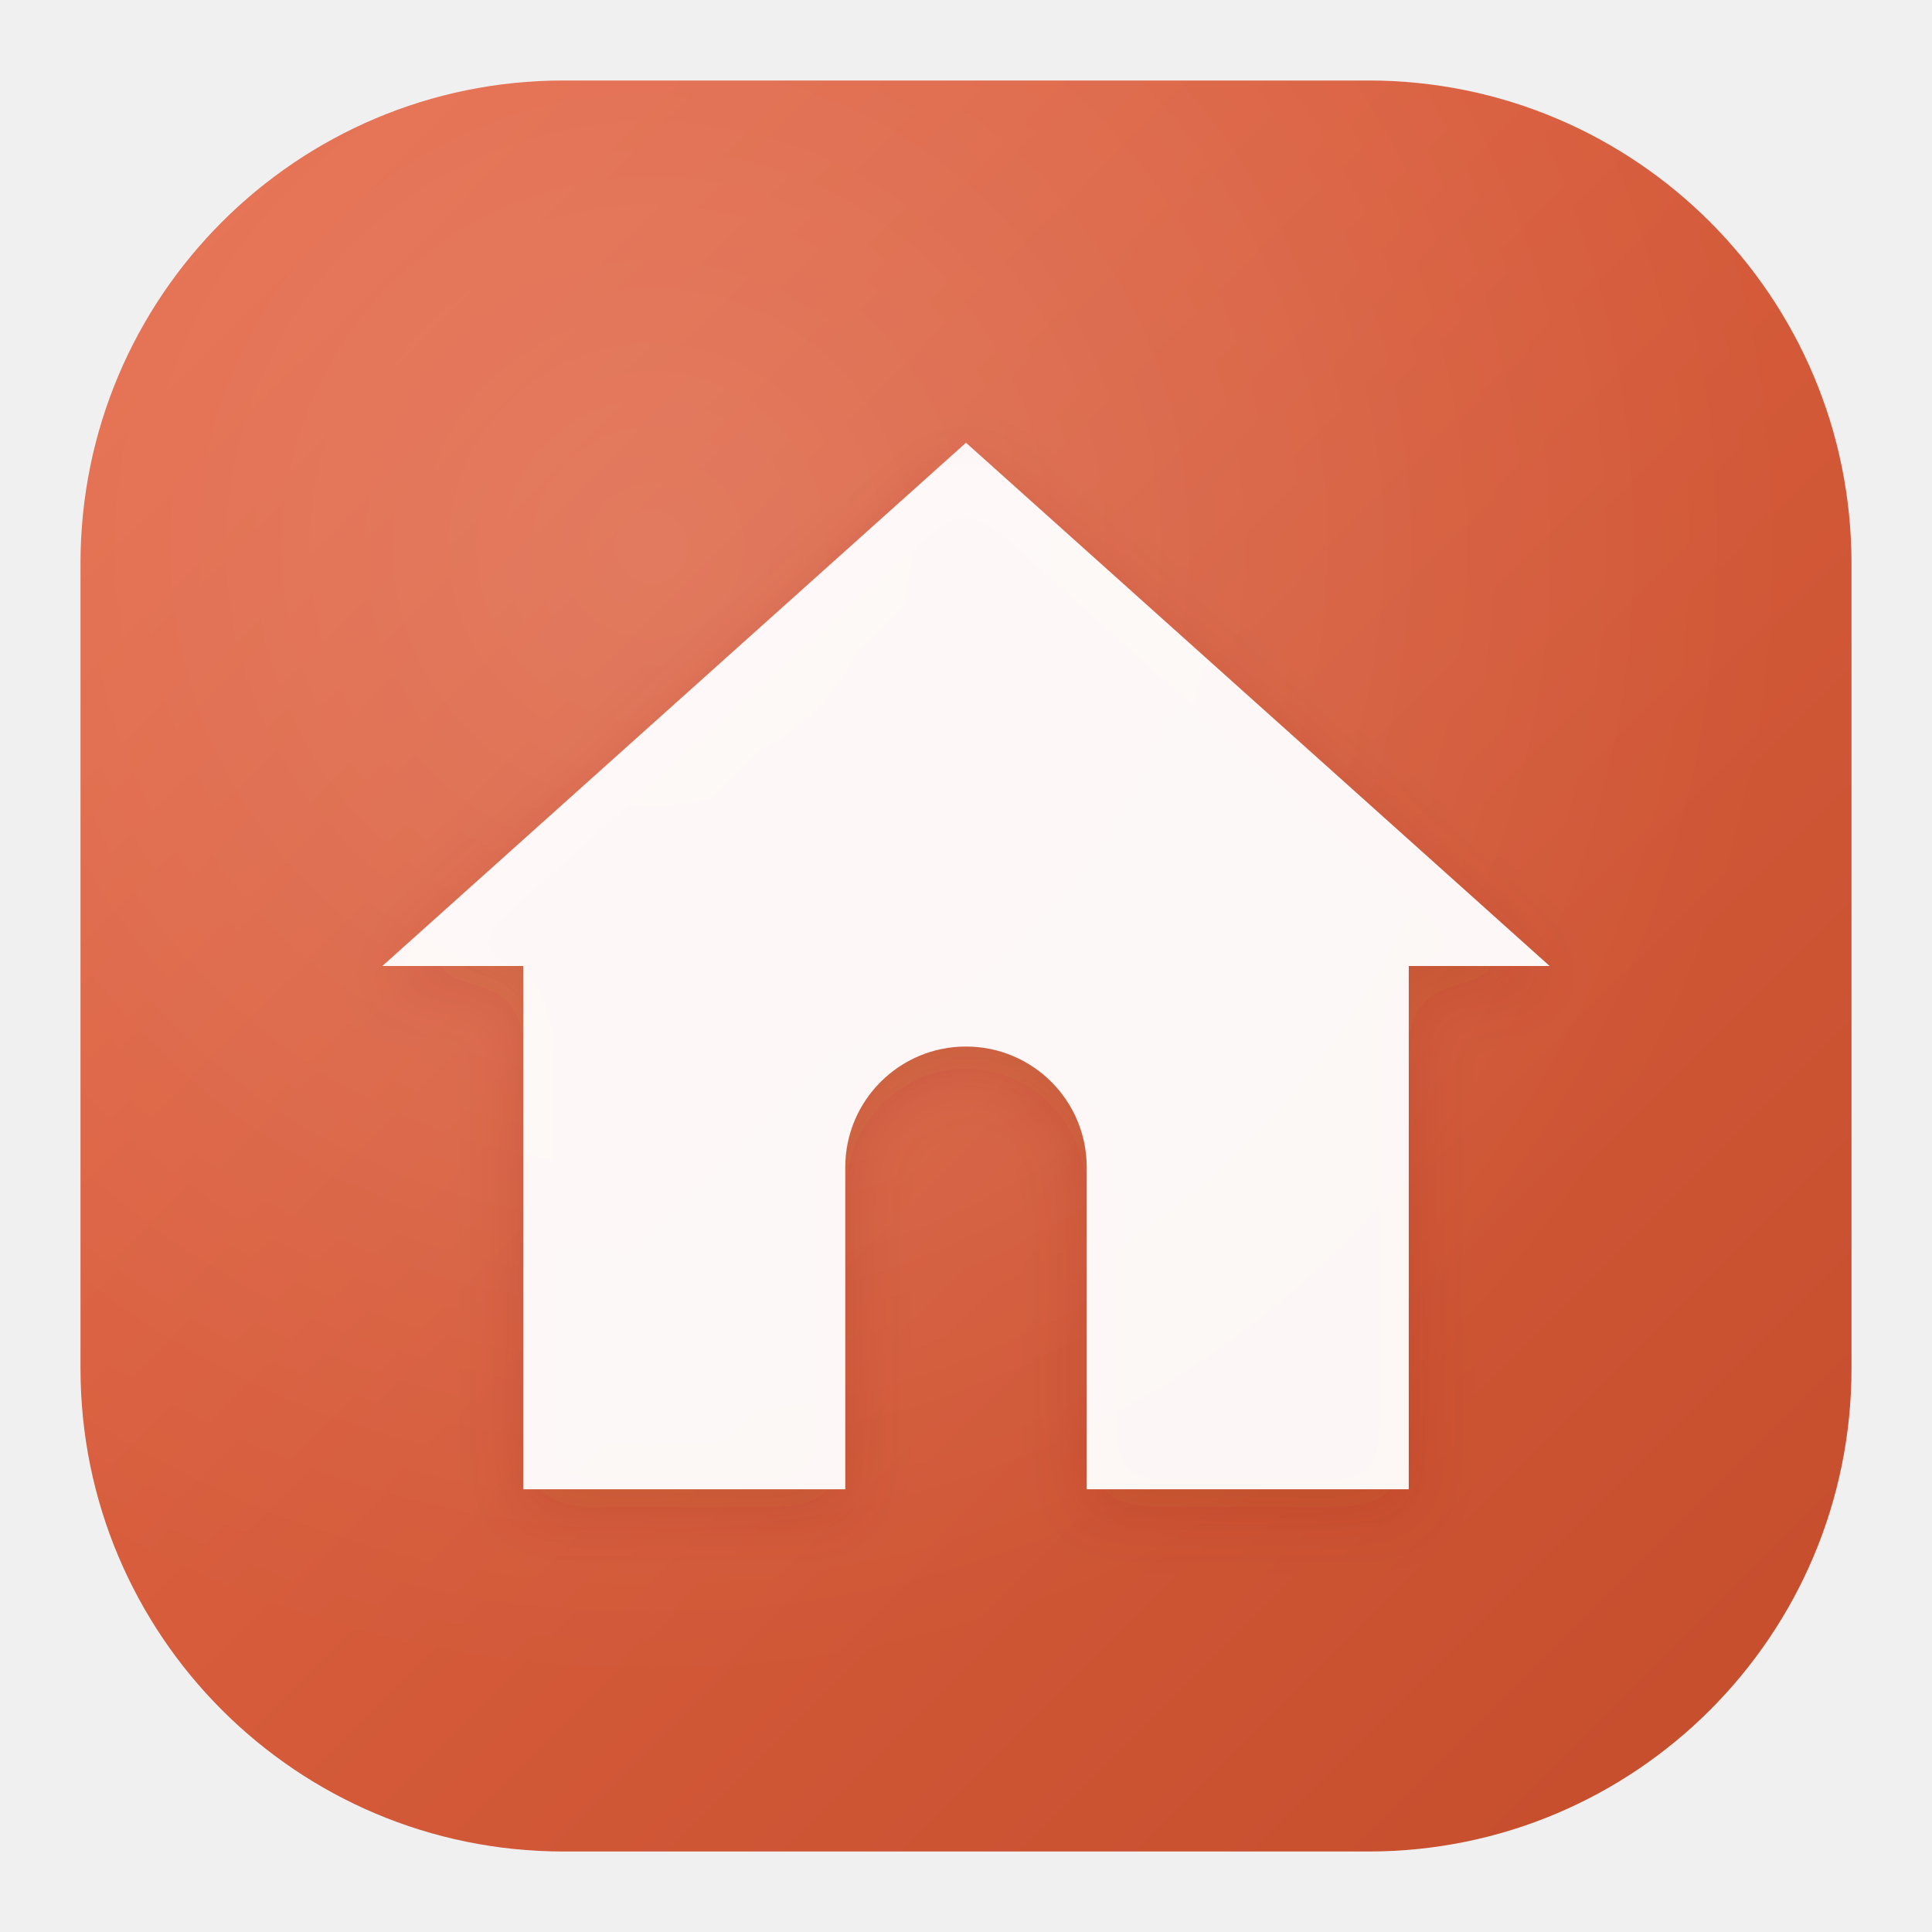
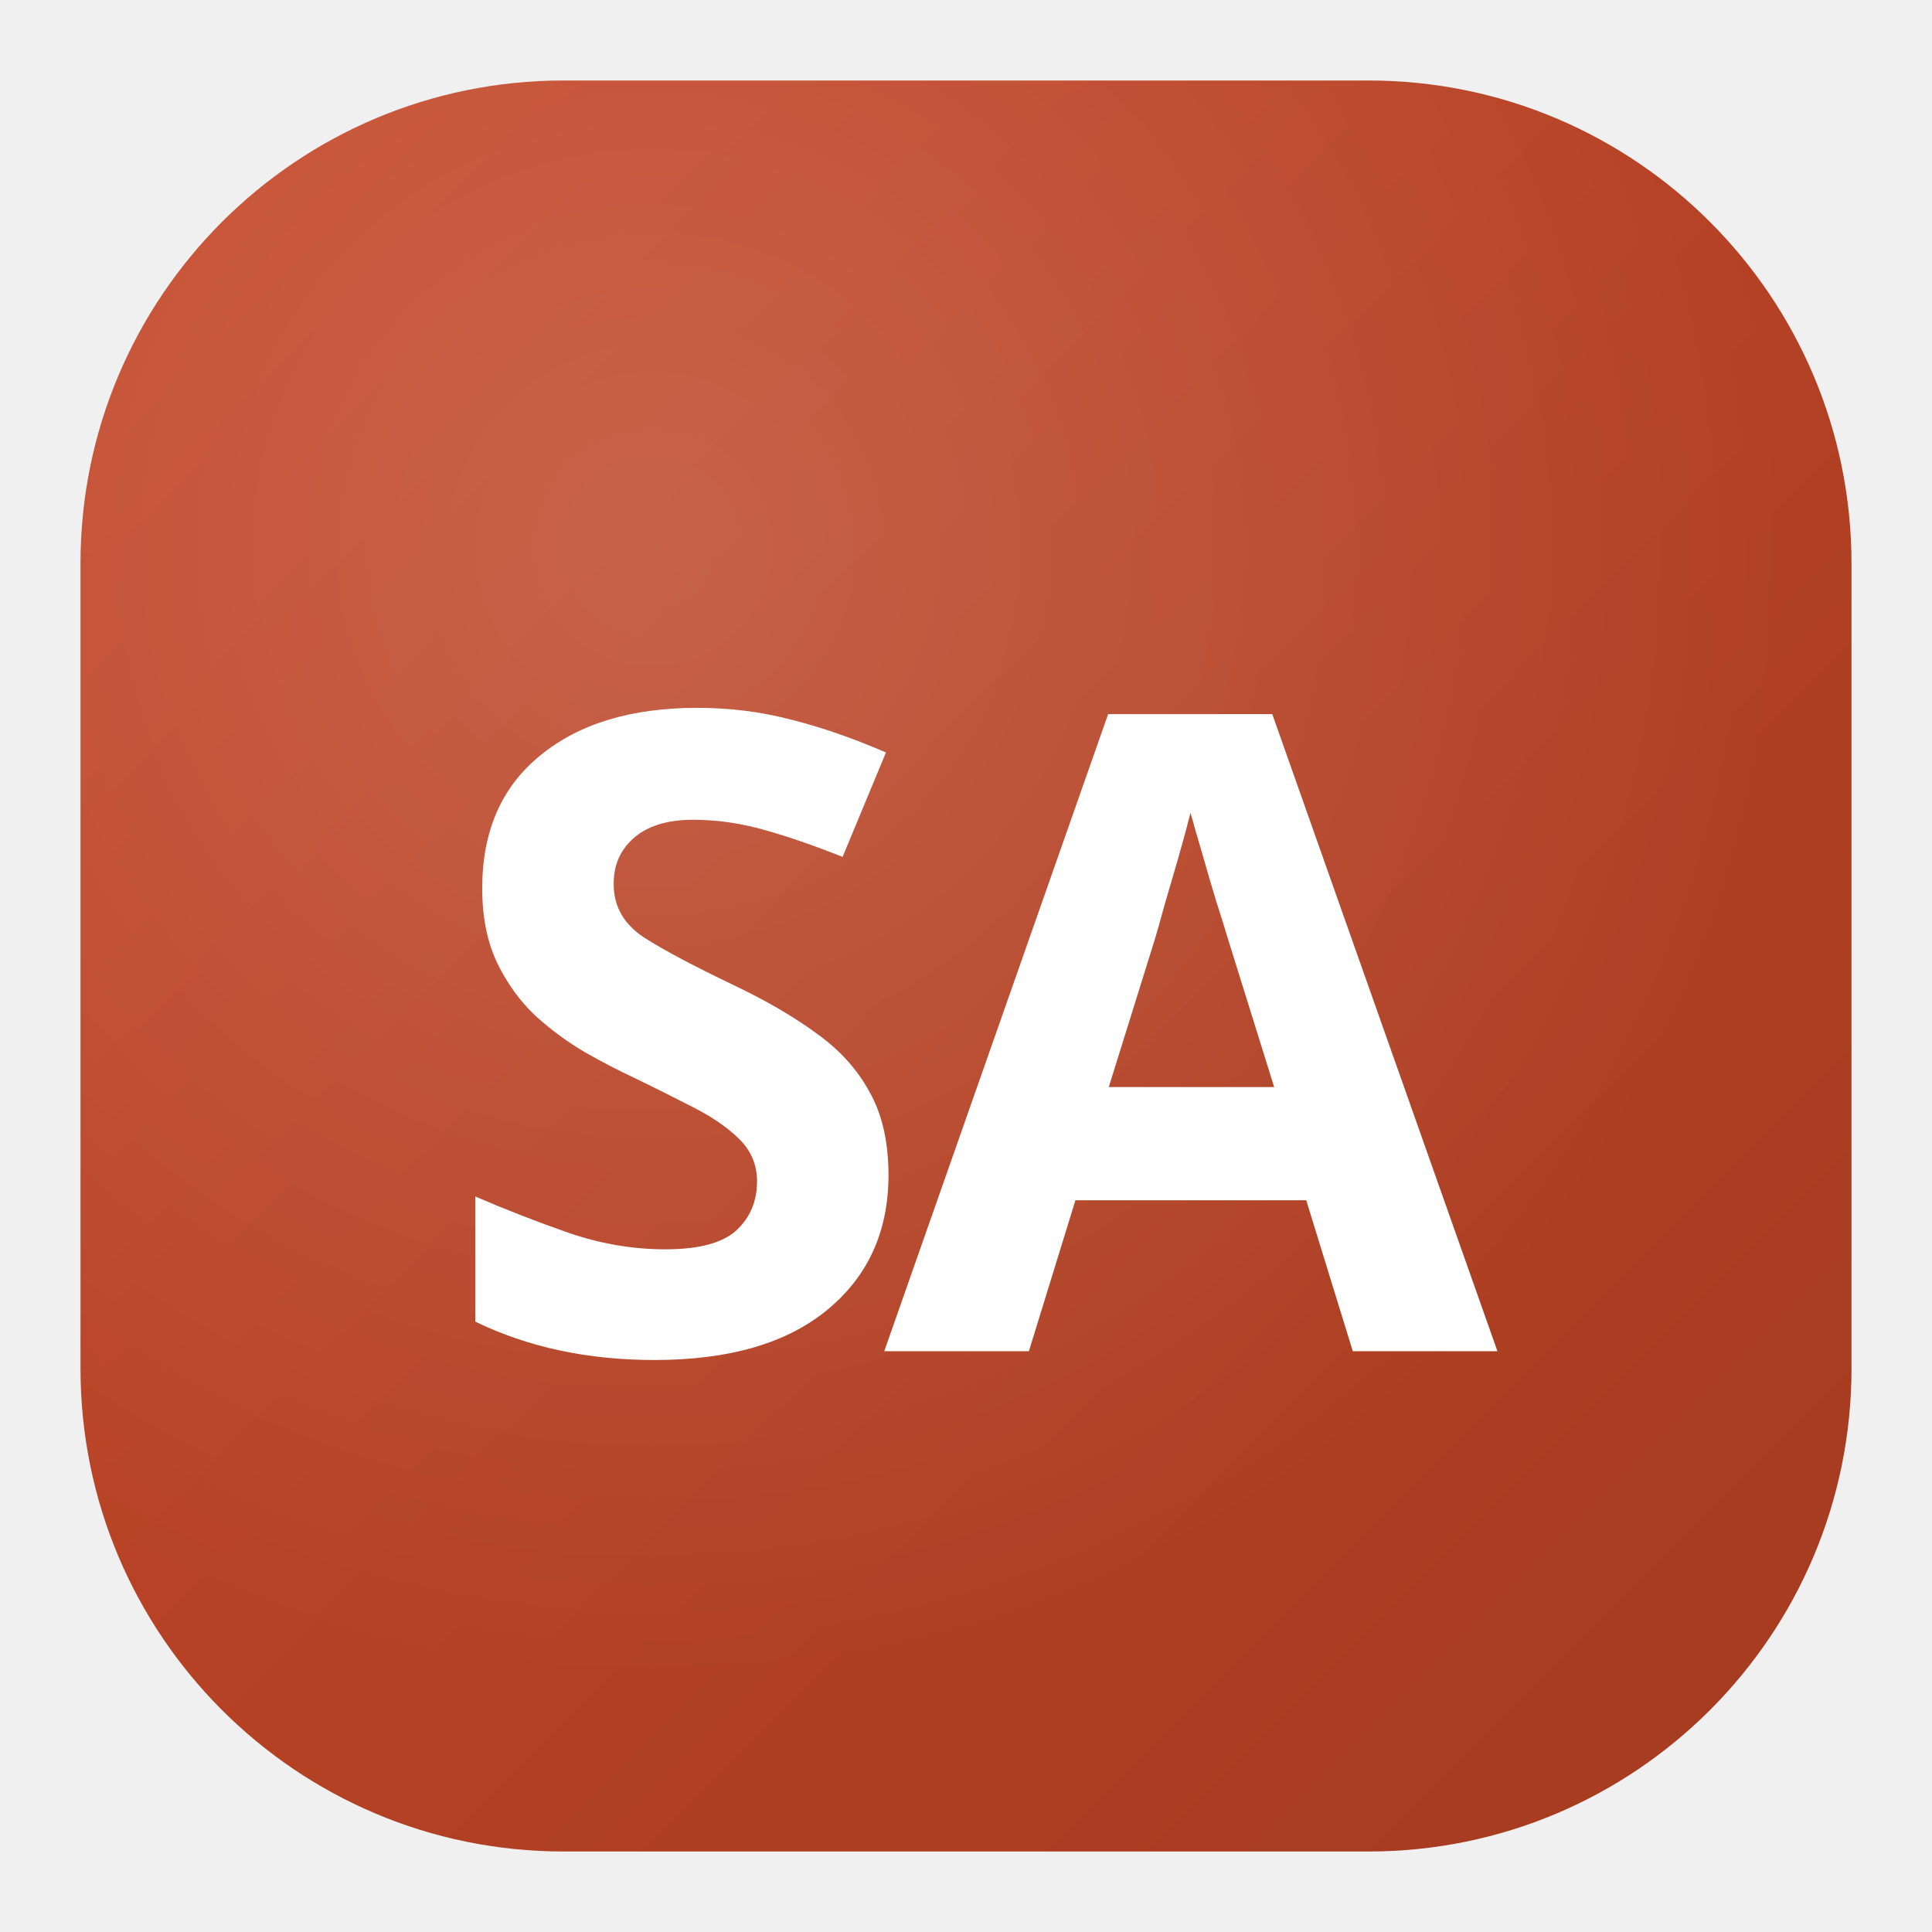
<svg xmlns="http://www.w3.org/2000/svg" viewBox="0 0 48 48" width="384" height="384" fill="none">
  <defs>
    <linearGradient id="b" x1="0" y1="0" x2="48" y2="48" gradientUnits="userSpaceOnUse">
-       <stop stop-color="#E86B4B" />
-       <stop offset="1" stop-color="#C24B2A" />
+       <stop stop-color="#C8492A" />
+       <stop offset="1" stop-color="#A23A1F" />
    </linearGradient>
    <radialGradient id="s" cx=".32" cy=".26" r=".65">
      <stop stop-color="#fff" stop-opacity=".16" />
      <stop offset="1" stop-color="#fff" stop-opacity="0" />
    </radialGradient>
-     <filter id="d">
-       <feDropShadow dx="0" dy=".5" stdDeviation=".8" flood-color="#7c2d12" flood-opacity=".16" />
-     </filter>
  </defs>
  <rect x="2" y="2" width="44" height="44" rx="12" fill="url(#b)" />
  <rect x="2" y="2" width="44" height="44" rx="12" fill="url(#s)" />
-   <g filter="url(#d)">
-     <path fill-rule="evenodd" fill="#fff" fill-opacity=".95" d="M24 11 L38.5 24 L35 24 L35 37 L13 37 L13 24 L9.5 24Z M21 37 V29 A3 3 0 0 1 27 29 V37Z" />
-   </g>
+   <text x="24" y="25" text-anchor="middle" dominant-baseline="central" font-family="'Schibsted Grotesk','Segoe UI',system-ui,sans-serif" font-weight="800" font-size="22.08" letter-spacing="-0.99" fill="#fff">SA</text>
</svg>
